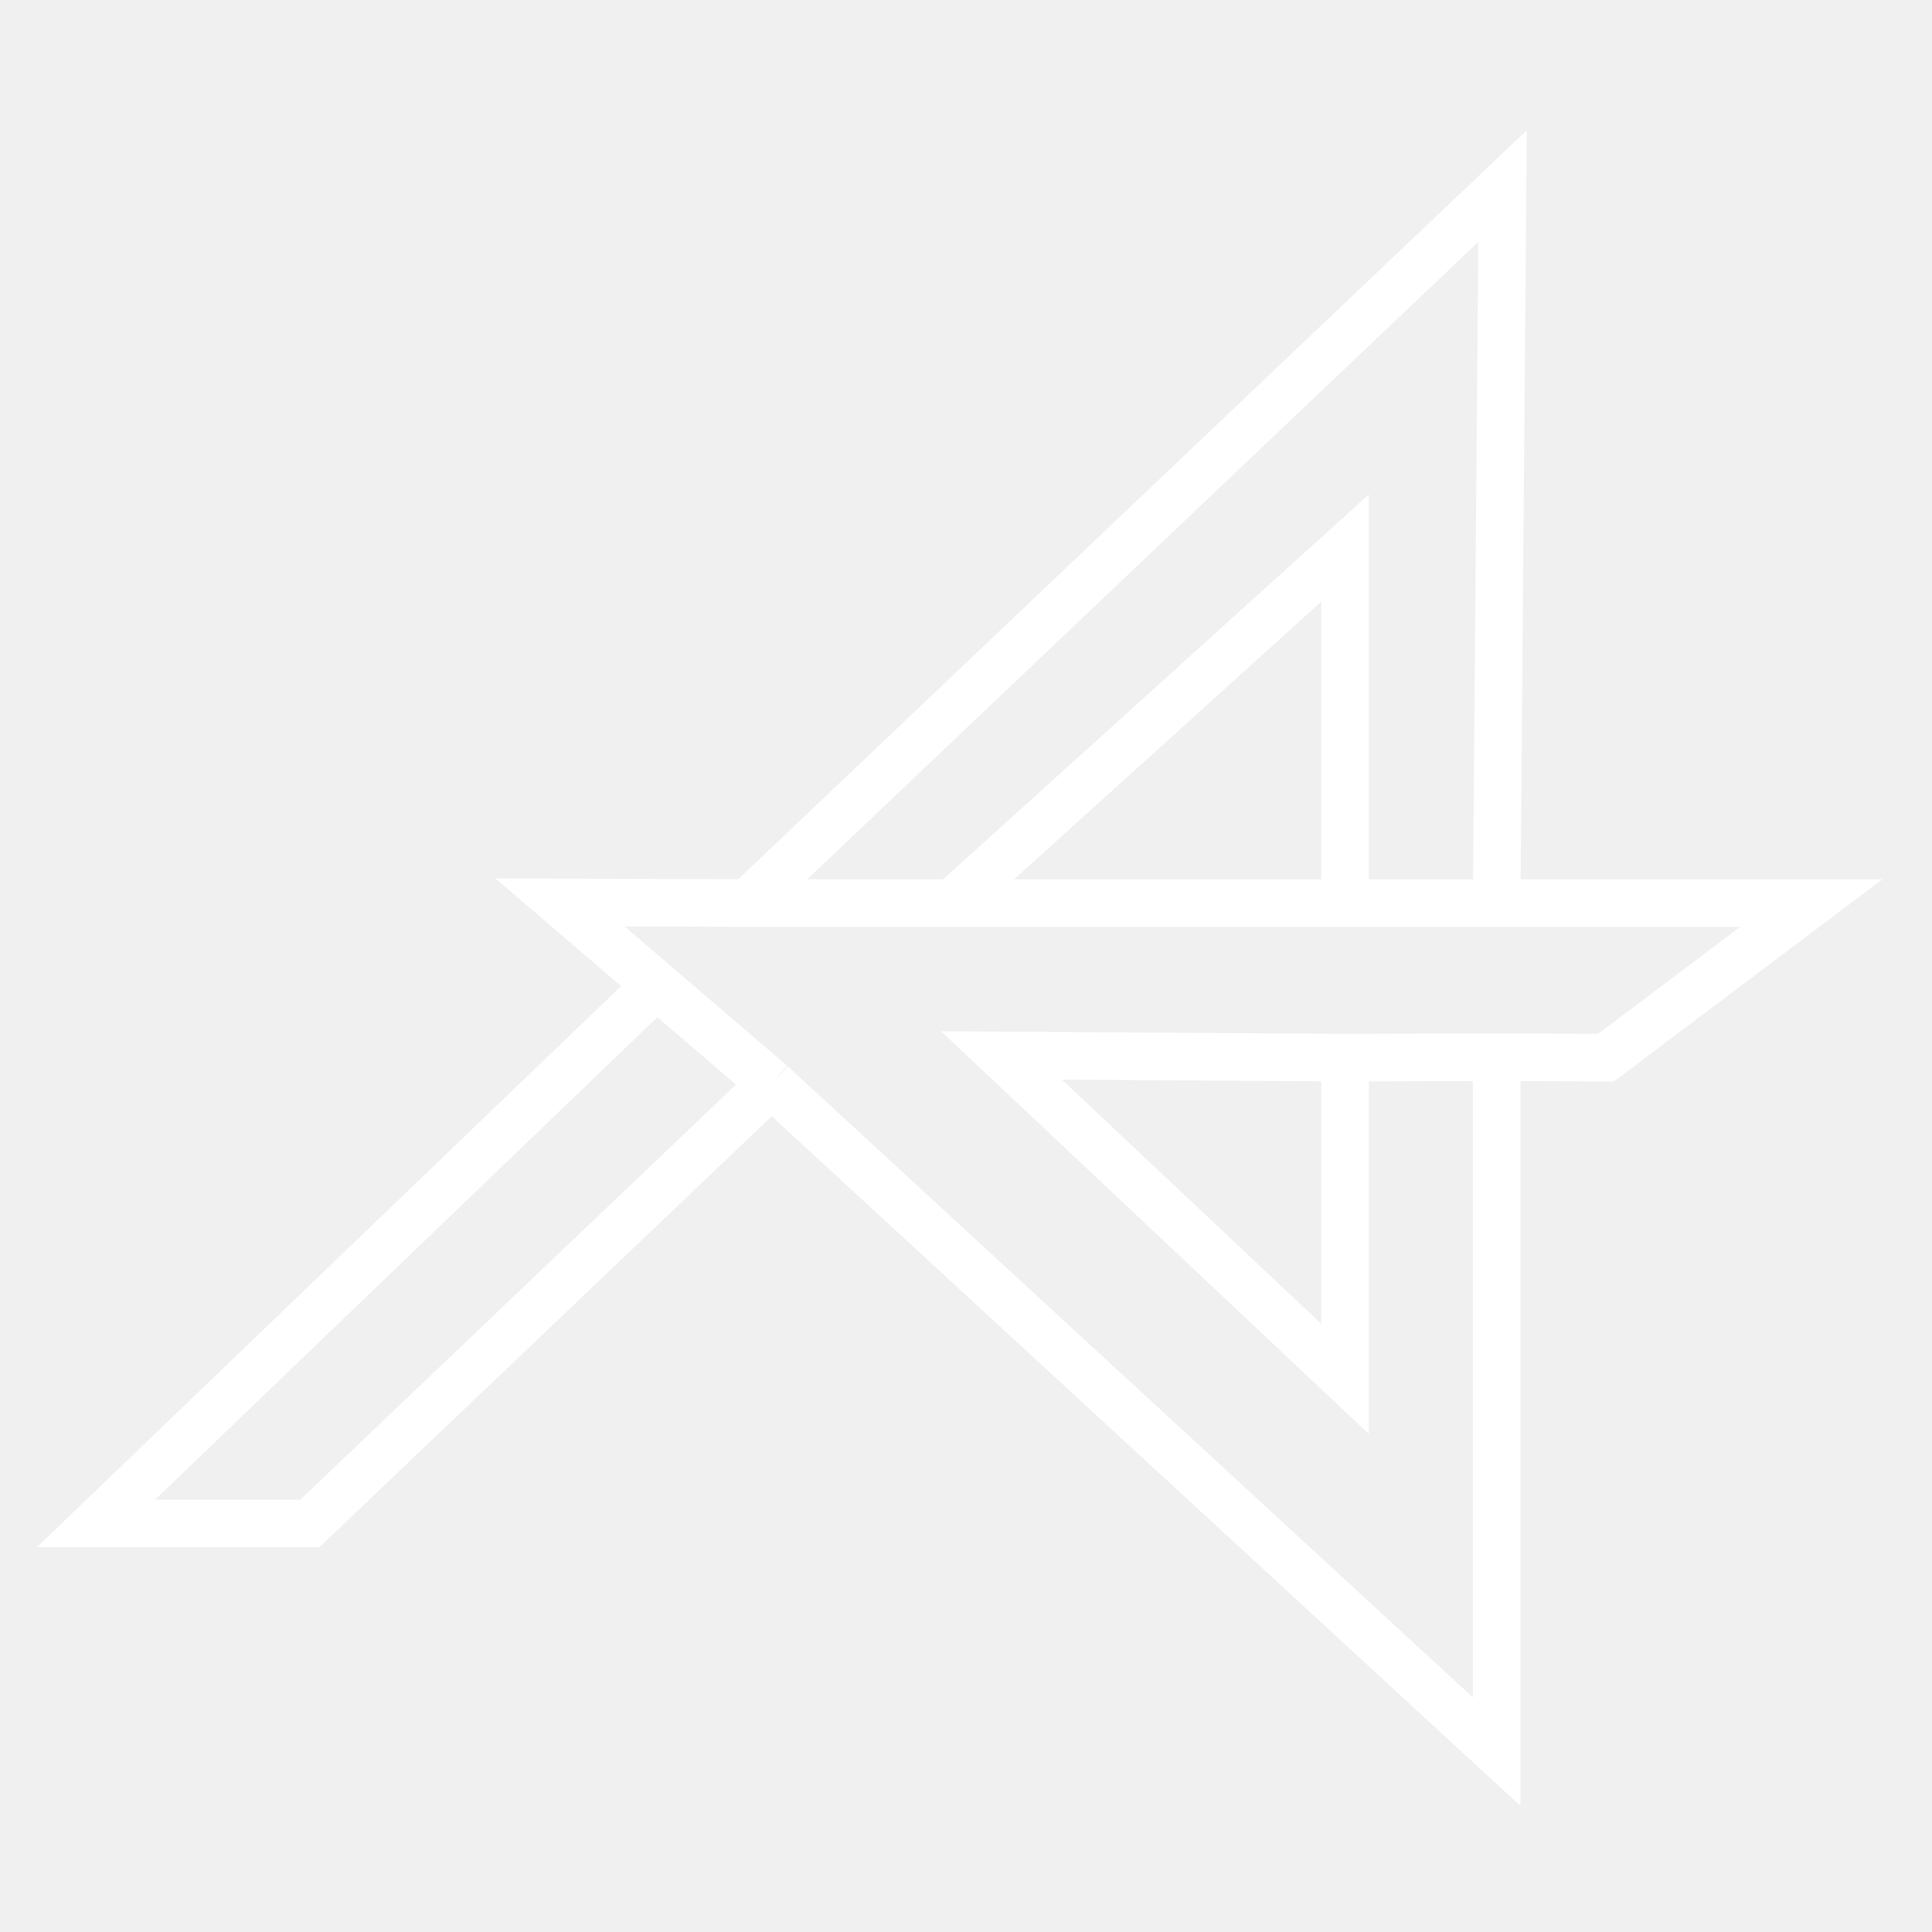
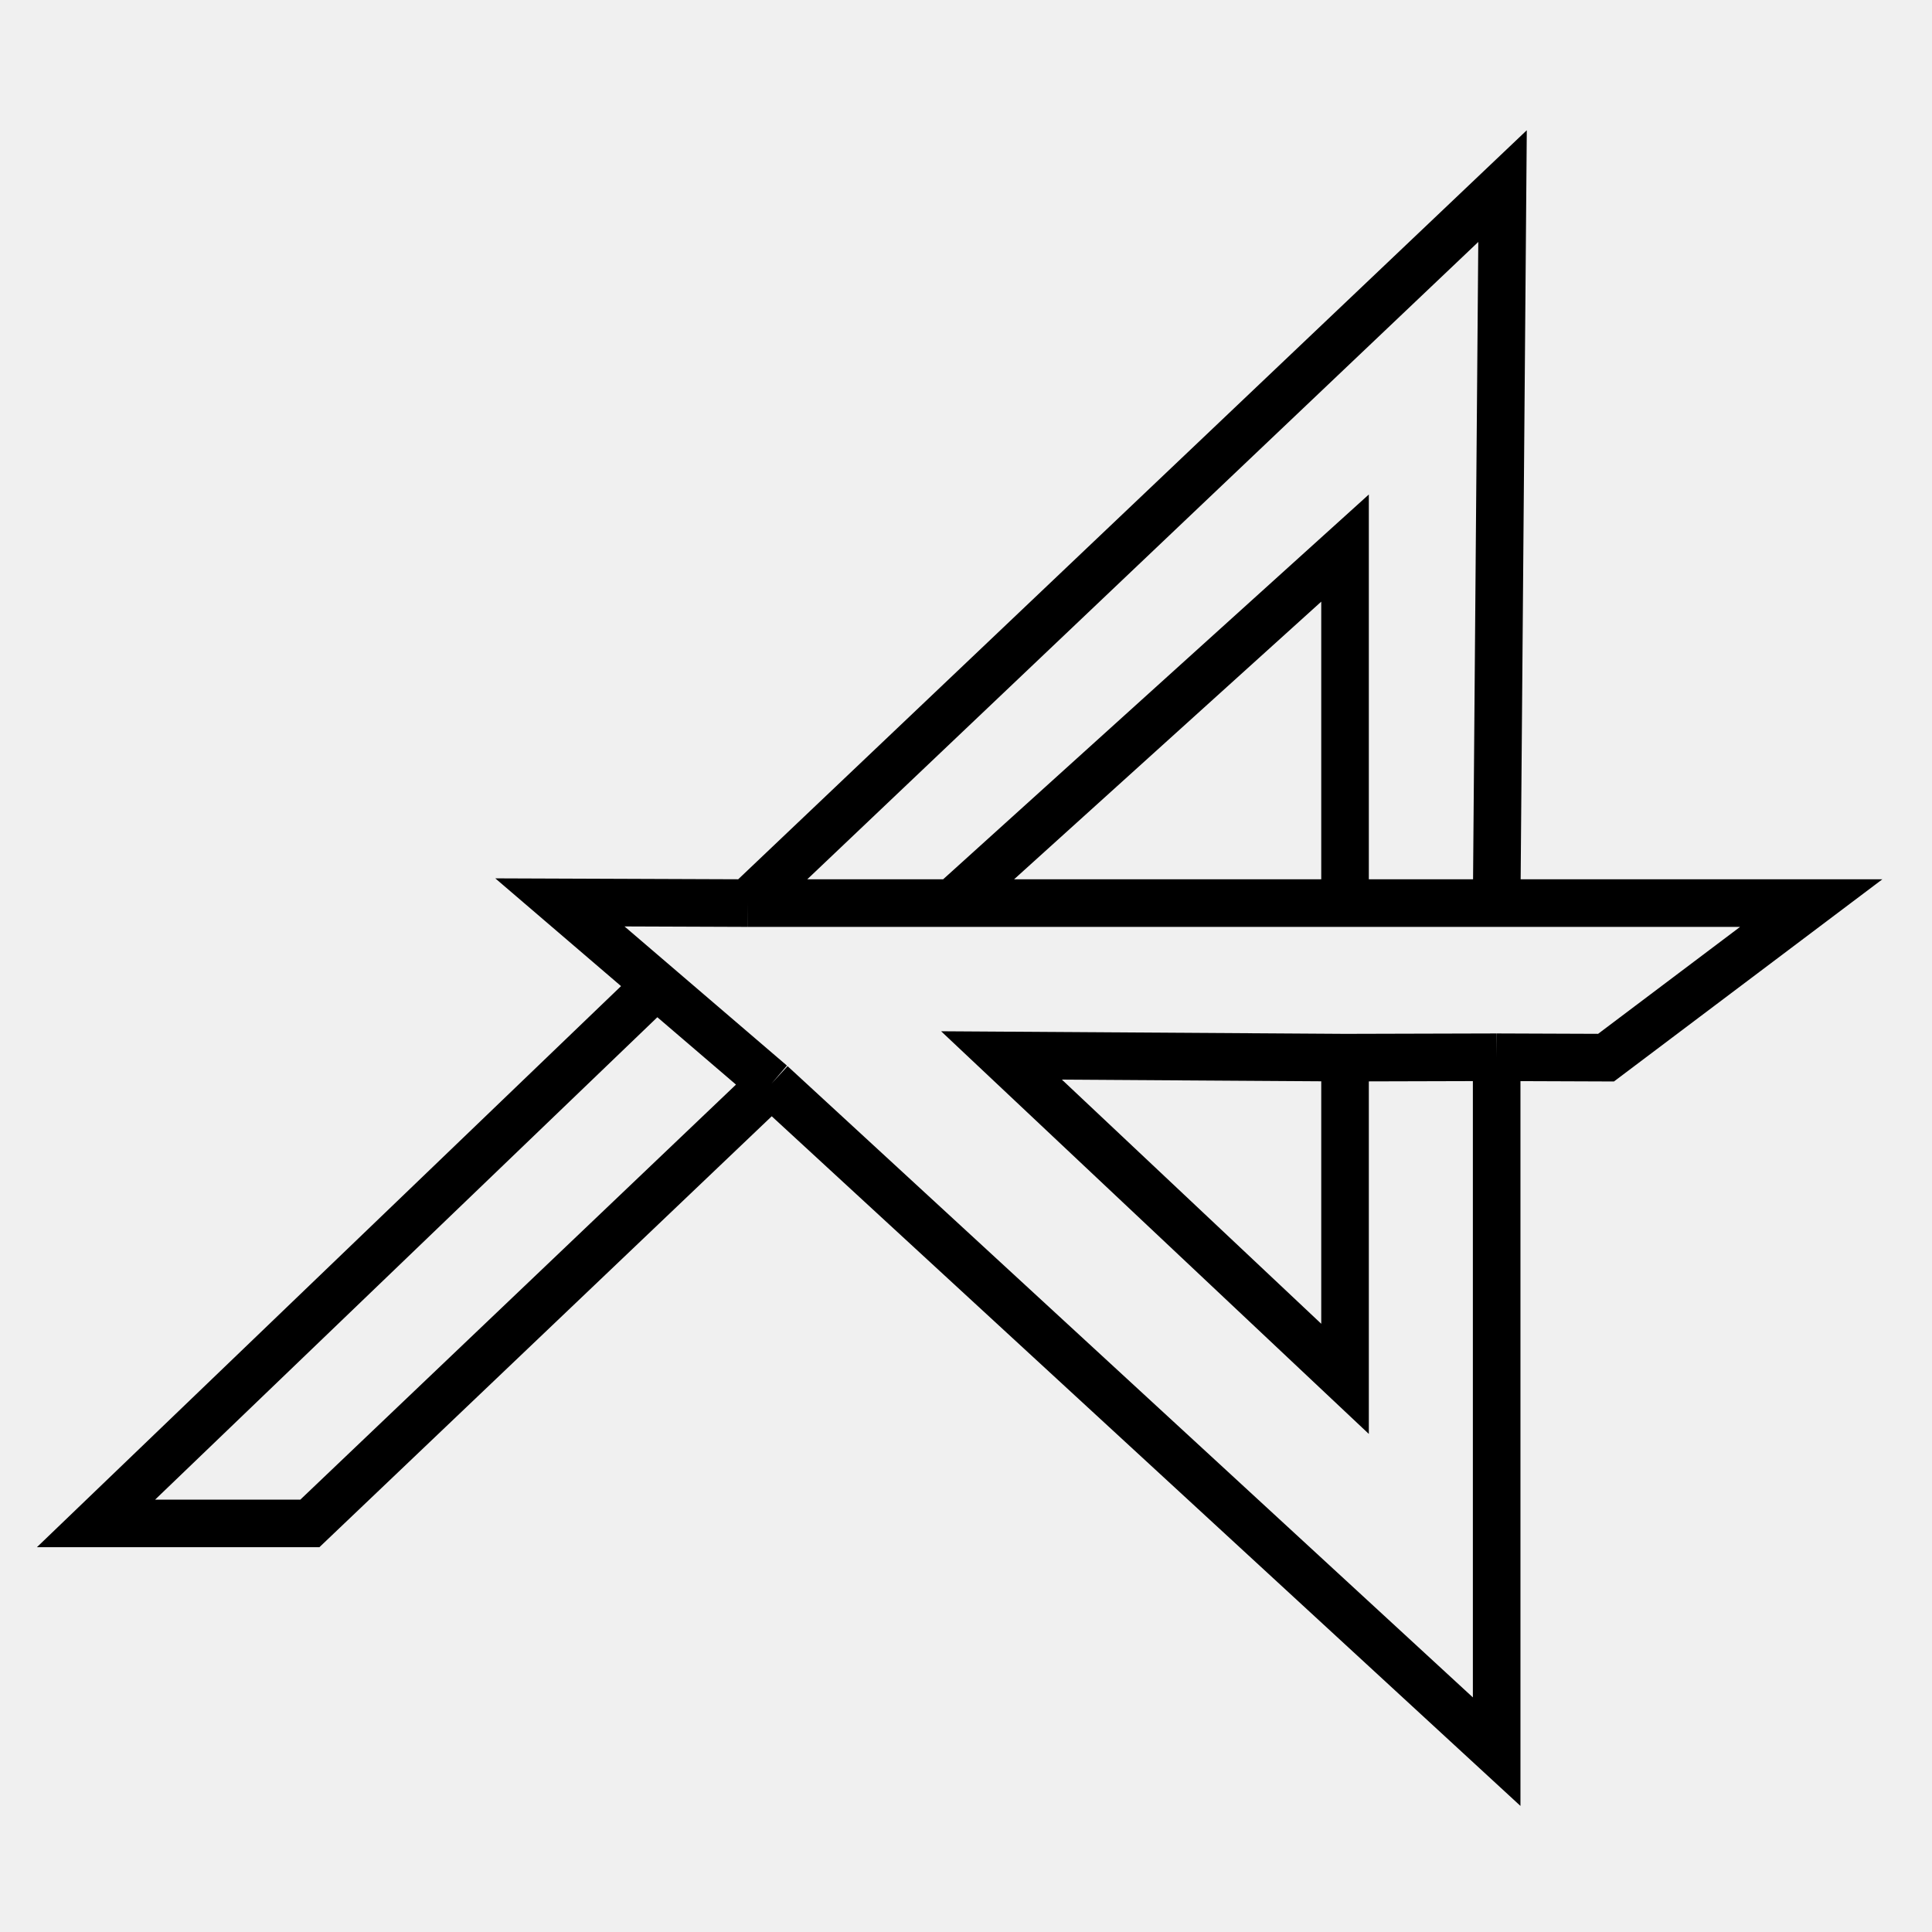
<svg xmlns="http://www.w3.org/2000/svg" width="70" height="70" viewBox="0 0 406 368" fill="none">
-   <path d="M314.516 203.174L314.516 349.104L162.117 208.727M314.516 203.174L282.653 203.26M314.516 203.174L337.498 203.26L380.617 170.782L314.516 170.782M162.117 208.727L117.661 170.634L157.117 170.782M162.117 208.727L65.117 301.139L20.176 301.139L137.099 188.83M200.117 170.782L282.653 96.174L282.653 170.782M200.117 170.782L282.653 170.782M200.117 170.782L157.117 170.782M282.653 203.26L210.462 202.796L282.653 270.76L282.653 203.26ZM282.653 170.782L314.516 170.782M157.117 170.782L315.751 20.106L314.516 170.782" stroke="white" stroke-width="10" />
+   <path d="M314.516 203.174L314.516 349.104L162.117 208.727M314.516 203.174L282.653 203.26M314.516 203.174L337.498 203.26L380.617 170.782L314.516 170.782M162.117 208.727L117.661 170.634L157.117 170.782M162.117 208.727L65.117 301.139L20.176 301.139L137.099 188.83M200.117 170.782L282.653 96.174L282.653 170.782M200.117 170.782L282.653 170.782M200.117 170.782L157.117 170.782M282.653 203.26L210.462 202.796L282.653 270.76L282.653 203.26ZM282.653 170.782L314.516 170.782M157.117 170.782L315.751 20.106L314.516 170.782" stroke="currentColor" stroke-width="10" />
</svg>
